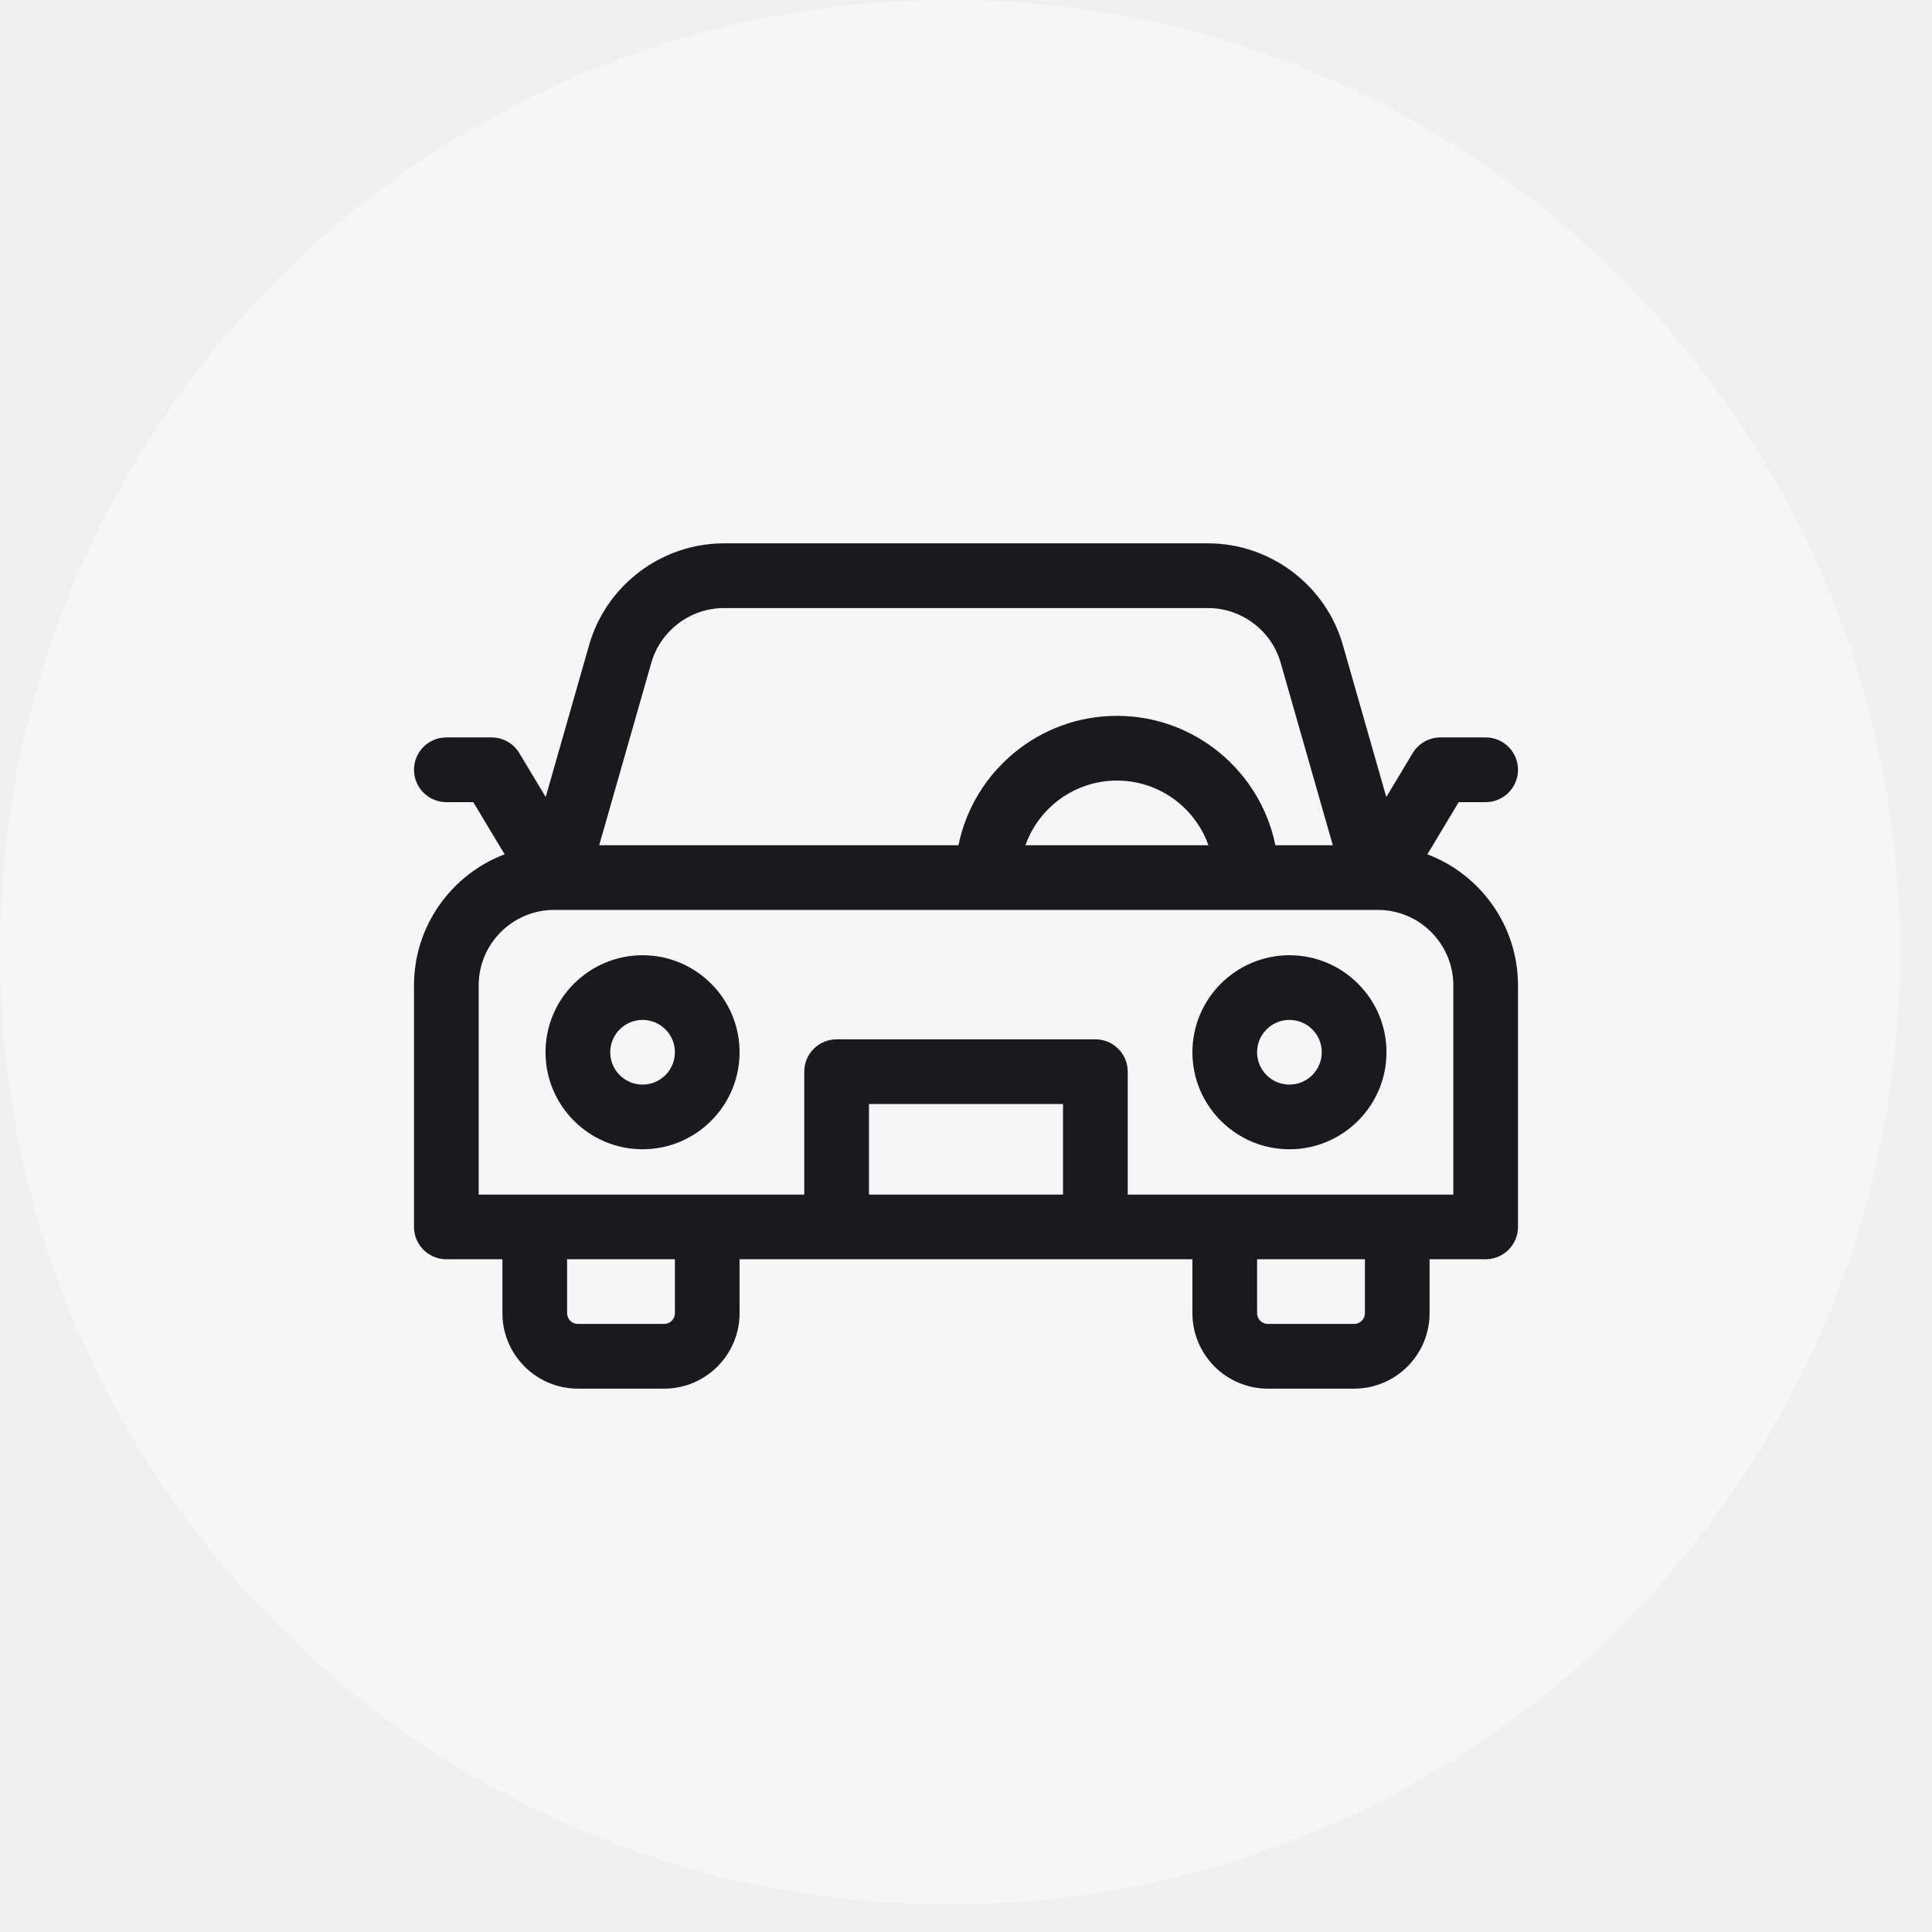
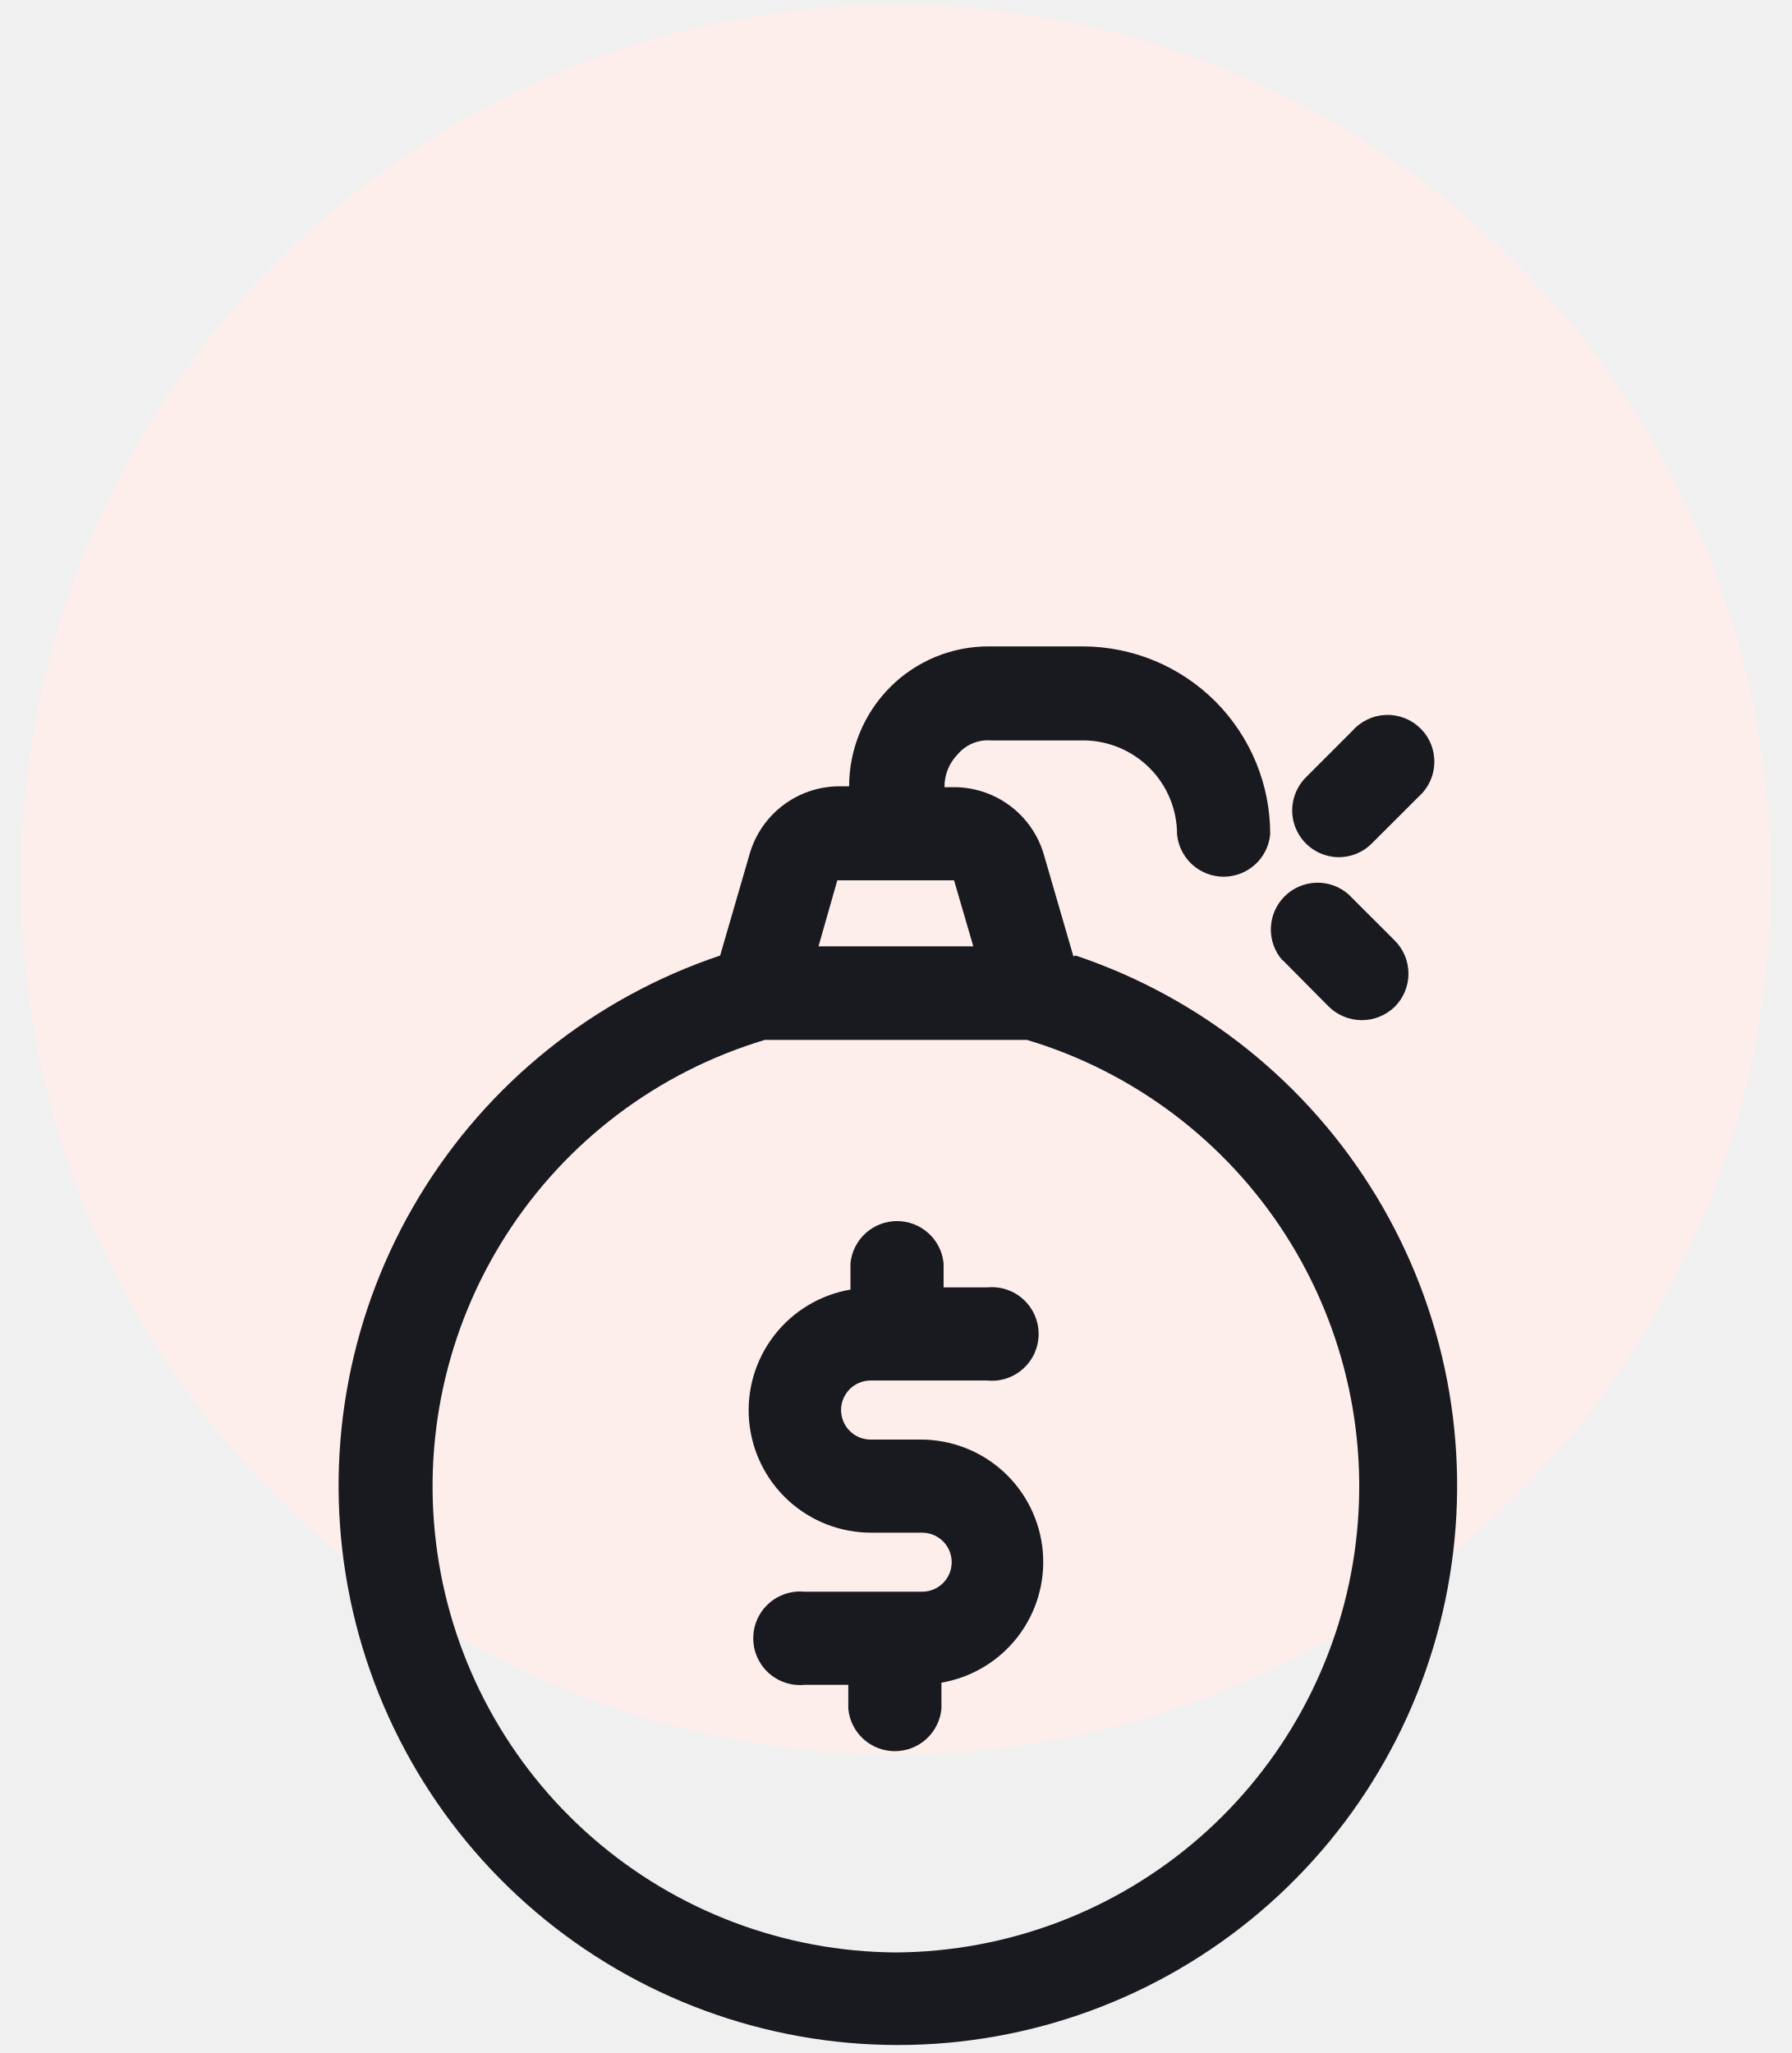
- <svg xmlns="http://www.w3.org/2000/svg" width="42" height="42" viewBox="0 0 42 42" fill="none">
-   <ellipse cx="20.649" cy="20.7" rx="20.649" ry="20.7" fill="#F6F6F6" />
-   <g clip-path="url(#clip0_954_6969)">
-     <path d="M31.03 18.572L31.711 17.438H32.297C32.685 17.438 33 17.123 33 16.734C33 16.346 32.685 16.031 32.297 16.031H31.312C31.066 16.031 30.837 16.161 30.71 16.373L30.137 17.327L29.193 14.022C28.821 12.721 27.616 11.812 26.263 11.812H15.737C14.383 11.812 13.179 12.721 12.807 14.022L11.863 17.327L11.29 16.373C11.163 16.161 10.934 16.031 10.688 16.031H9.703C9.315 16.031 9 16.346 9 16.734C9 17.123 9.315 17.438 9.703 17.438H10.289L10.97 18.572C9.82 19.008 9 20.121 9 21.422V26.672C9 27.06 9.315 27.375 9.703 27.375H10.922V28.547C10.922 29.451 11.658 30.188 12.562 30.188H14.438C15.342 30.188 16.078 29.451 16.078 28.547V27.375H25.922V28.547C25.922 29.451 26.658 30.188 27.562 30.188H29.438C30.342 30.188 31.078 29.451 31.078 28.547V27.375H32.297C32.685 27.375 33 27.06 33 26.672V21.422C33 20.121 32.18 19.008 31.03 18.572ZM14.159 14.409C14.359 13.708 15.008 13.219 15.737 13.219H26.263C26.992 13.219 27.641 13.708 27.841 14.409L28.974 18.375H27.726C27.399 16.772 25.979 15.562 24.281 15.562C22.584 15.562 21.163 16.772 20.836 18.375H13.026L14.159 14.409ZM22.292 18.375C22.582 17.556 23.365 16.969 24.281 16.969C25.198 16.969 25.98 17.556 26.27 18.375H22.292ZM14.672 28.547C14.672 28.676 14.567 28.781 14.438 28.781H12.562C12.433 28.781 12.328 28.676 12.328 28.547V27.375H14.672V28.547ZM18.891 25.969V24H23.109V25.969H18.891ZM29.672 28.547C29.672 28.676 29.567 28.781 29.438 28.781H27.562C27.433 28.781 27.328 28.676 27.328 28.547V27.375H29.672V28.547ZM31.594 25.969H24.516V23.297C24.516 22.909 24.201 22.594 23.812 22.594H18.188C17.799 22.594 17.484 22.909 17.484 23.297V25.969H10.406V21.422C10.406 20.517 11.142 19.781 12.047 19.781H12.091C12.092 19.781 12.093 19.781 12.094 19.781C12.096 19.781 12.097 19.781 12.098 19.781H29.902C29.903 19.781 29.904 19.781 29.906 19.781C29.907 19.781 29.908 19.781 29.909 19.781H29.953C30.858 19.781 31.594 20.517 31.594 21.422V25.969Z" fill="#181A1F" />
-     <path d="M28.031 20.766C26.868 20.766 25.922 21.712 25.922 22.875C25.922 24.038 26.868 24.984 28.031 24.984C29.194 24.984 30.141 24.038 30.141 22.875C30.141 21.712 29.194 20.766 28.031 20.766ZM28.031 23.578C27.643 23.578 27.328 23.263 27.328 22.875C27.328 22.487 27.643 22.172 28.031 22.172C28.419 22.172 28.734 22.487 28.734 22.875C28.734 23.263 28.419 23.578 28.031 23.578Z" fill="#181A1F" />
-     <path d="M13.969 20.766C12.806 20.766 11.859 21.712 11.859 22.875C11.859 24.038 12.806 24.984 13.969 24.984C15.132 24.984 16.078 24.038 16.078 22.875C16.078 21.712 15.132 20.766 13.969 20.766ZM13.969 23.578C13.581 23.578 13.266 23.263 13.266 22.875C13.266 22.487 13.581 22.172 13.969 22.172C14.357 22.172 14.672 22.487 14.672 22.875C14.672 23.263 14.357 23.578 13.969 23.578Z" fill="#181A1F" />
+ <svg xmlns="http://www.w3.org/2000/svg" width="48" height="55" viewBox="0 0 48 55" fill="none">
+   <ellipse cx="24" cy="23.565" rx="23.427" ry="23.427" fill="#FDEEEC" />
+   <g clip-path="url(#clip0_1258_727)">
+     <path d="M24.68 38.566H23.321C23.111 38.566 22.91 38.483 22.762 38.334C22.614 38.186 22.53 37.985 22.53 37.775C22.53 37.566 22.614 37.364 22.762 37.216C22.91 37.068 23.111 36.984 23.321 36.984H26.449C26.623 37.001 26.798 36.982 26.964 36.927C27.13 36.872 27.283 36.782 27.412 36.665C27.541 36.548 27.645 36.404 27.716 36.245C27.786 36.085 27.823 35.912 27.823 35.737C27.823 35.562 27.786 35.389 27.716 35.23C27.645 35.07 27.541 34.926 27.412 34.809C27.283 34.691 27.13 34.602 26.964 34.547C26.798 34.492 26.623 34.473 26.449 34.489H25.277V33.845C25.247 33.535 25.103 33.248 24.872 33.038C24.642 32.829 24.341 32.713 24.03 32.713C23.718 32.713 23.418 32.829 23.187 33.038C22.957 33.248 22.812 33.535 22.782 33.845V34.548C21.971 34.687 21.242 35.125 20.739 35.776C20.236 36.427 19.996 37.243 20.067 38.063C20.138 38.883 20.514 39.646 21.121 40.201C21.728 40.757 22.522 41.063 23.345 41.061H24.703C24.913 41.061 25.114 41.144 25.262 41.292C25.411 41.441 25.494 41.642 25.494 41.852C25.494 42.061 25.411 42.262 25.262 42.411C25.114 42.559 24.913 42.642 24.703 42.642H21.552C21.378 42.625 21.203 42.645 21.037 42.7C20.871 42.755 20.718 42.844 20.589 42.962C20.459 43.079 20.356 43.222 20.285 43.382C20.214 43.542 20.178 43.715 20.178 43.89C20.178 44.065 20.214 44.237 20.285 44.397C20.356 44.557 20.459 44.7 20.589 44.818C20.718 44.935 20.871 45.024 21.037 45.079C21.203 45.134 21.378 45.154 21.552 45.137H22.724V45.781C22.754 46.091 22.898 46.379 23.129 46.589C23.359 46.798 23.66 46.914 23.971 46.914C24.283 46.914 24.583 46.798 24.814 46.589C25.044 46.379 25.189 46.091 25.219 45.781V45.079C26.03 44.94 26.759 44.502 27.262 43.851C27.765 43.2 28.005 42.383 27.934 41.563C27.863 40.744 27.487 39.981 26.88 39.425C26.273 38.87 25.479 38.563 24.656 38.566H24.68Z" fill="#181A1F" />
+     <path d="M28.755 25.622L27.959 22.881C27.808 22.373 27.5 21.926 27.079 21.604C26.658 21.282 26.146 21.102 25.616 21.089H25.3C25.299 20.924 25.33 20.761 25.392 20.608C25.455 20.455 25.547 20.316 25.663 20.199C25.77 20.074 25.906 19.976 26.059 19.913C26.211 19.85 26.377 19.823 26.541 19.836H29.025C29.691 19.839 30.328 20.106 30.798 20.578C31.268 21.05 31.531 21.688 31.531 22.354C31.561 22.664 31.706 22.952 31.936 23.161C32.167 23.371 32.467 23.487 32.779 23.487C33.09 23.487 33.391 23.371 33.621 23.161C33.852 22.952 33.996 22.664 34.026 22.354C34.028 21.693 33.899 21.039 33.647 20.428C33.395 19.817 33.025 19.261 32.559 18.793C32.092 18.326 31.537 17.954 30.927 17.701C30.316 17.448 29.662 17.317 29.001 17.317H26.494C26.003 17.315 25.516 17.41 25.062 17.597C24.607 17.784 24.194 18.059 23.847 18.407C23.143 19.113 22.747 20.069 22.746 21.066H22.43C21.9 21.078 21.388 21.259 20.967 21.581C20.546 21.903 20.238 22.35 20.087 22.858L19.291 25.599C15.92 26.729 13.06 29.021 11.224 32.065C9.387 35.109 8.693 38.707 9.266 42.216C9.838 45.725 11.64 48.916 14.349 51.219C17.058 53.521 20.497 54.786 24.052 54.786C27.607 54.786 31.047 53.521 33.755 51.219C36.464 48.916 38.266 45.725 38.838 42.216C39.411 38.707 38.717 35.109 36.88 32.065C35.044 29.021 32.185 26.729 28.814 25.599L28.755 25.622ZM22.43 23.584H25.557L26.073 25.353H21.926L22.43 23.584ZM23.999 52.306C21.009 52.288 18.123 51.197 15.869 49.232C13.614 47.266 12.14 44.557 11.715 41.596C11.289 38.636 11.94 35.621 13.55 33.1C15.159 30.579 17.62 28.719 20.485 27.86H27.514C30.378 28.719 32.839 30.579 34.449 33.1C36.059 35.621 36.71 38.636 36.284 41.596C35.859 44.557 34.385 47.266 32.13 49.232C29.875 51.197 26.99 52.288 23.999 52.306Z" fill="#181A1F" />
+     <path d="M34.354 25.716L35.596 26.969C35.832 27.2 36.15 27.33 36.48 27.33C36.811 27.33 37.128 27.2 37.365 26.969C37.599 26.734 37.73 26.416 37.73 26.085C37.73 25.753 37.599 25.435 37.365 25.2L36.123 23.959C35.884 23.749 35.574 23.638 35.255 23.648C34.937 23.659 34.635 23.79 34.41 24.015C34.185 24.24 34.054 24.542 34.044 24.86C34.033 25.178 34.144 25.488 34.354 25.727V25.716Z" fill="#181A1F" />
+     <path d="M35.865 22.964C36.028 22.964 36.19 22.932 36.34 22.87C36.491 22.808 36.628 22.716 36.743 22.601L37.997 21.348C38.126 21.235 38.23 21.096 38.303 20.941C38.377 20.786 38.417 20.618 38.423 20.447C38.428 20.275 38.399 20.104 38.336 19.945C38.273 19.785 38.178 19.641 38.056 19.519C37.935 19.398 37.79 19.303 37.631 19.24C37.471 19.177 37.301 19.147 37.129 19.153C36.958 19.159 36.79 19.199 36.635 19.273C36.48 19.346 36.341 19.45 36.228 19.579L34.975 20.832C34.803 21.008 34.686 21.23 34.639 21.471C34.591 21.712 34.616 21.961 34.71 22.189C34.803 22.416 34.962 22.61 35.165 22.748C35.368 22.886 35.608 22.961 35.853 22.964H35.865Z" fill="#181A1F" />
  </g>
  <defs>
-     <clipPath id="clip0_954_6969">
-       <rect width="24" height="24" fill="white" transform="translate(9 9)" />
+     <clipPath id="clip0_1258_727">
+       <rect width="37.484" height="37.484" fill="white" transform="translate(5.25781 17.3174)" />
    </clipPath>
  </defs>
</svg>
